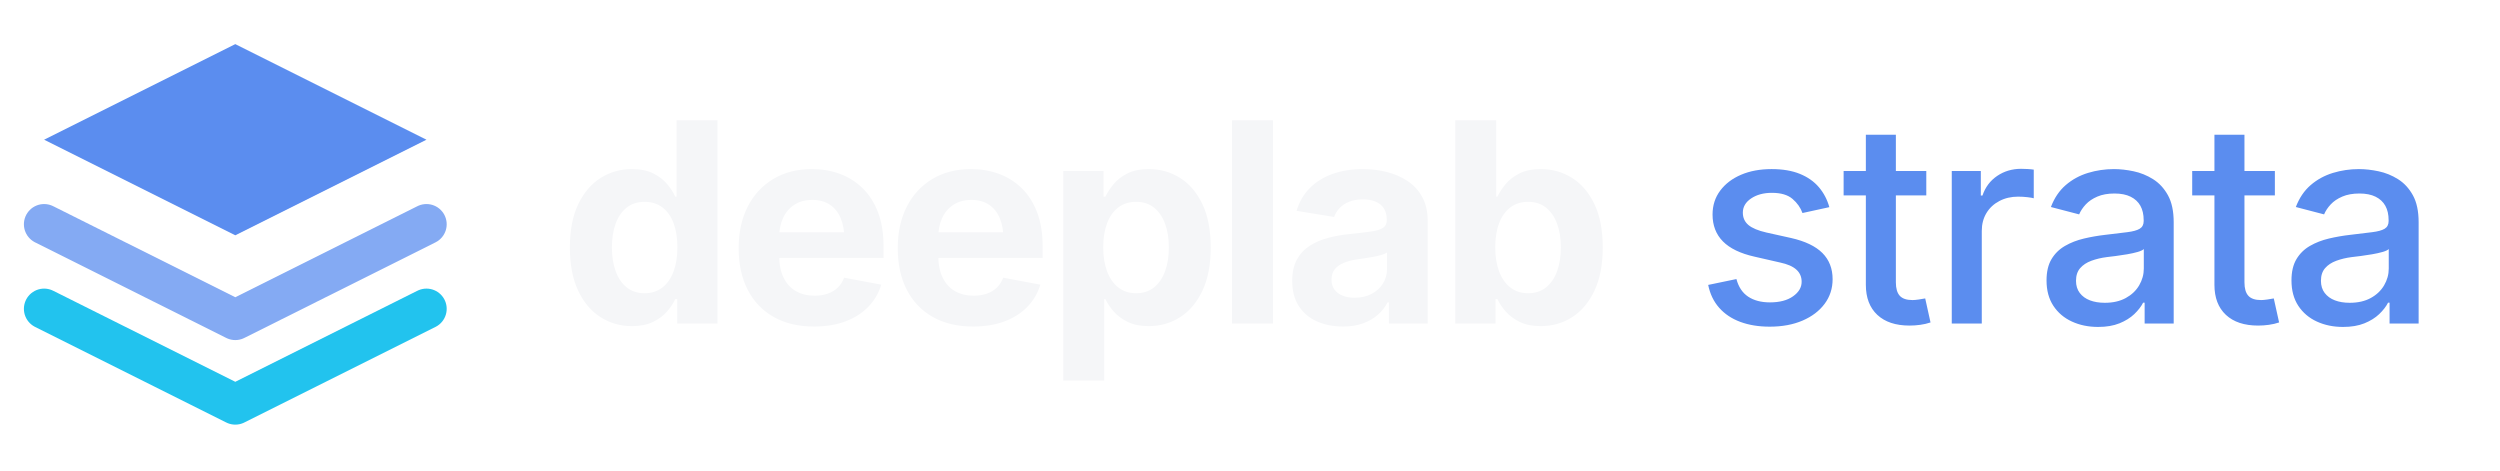
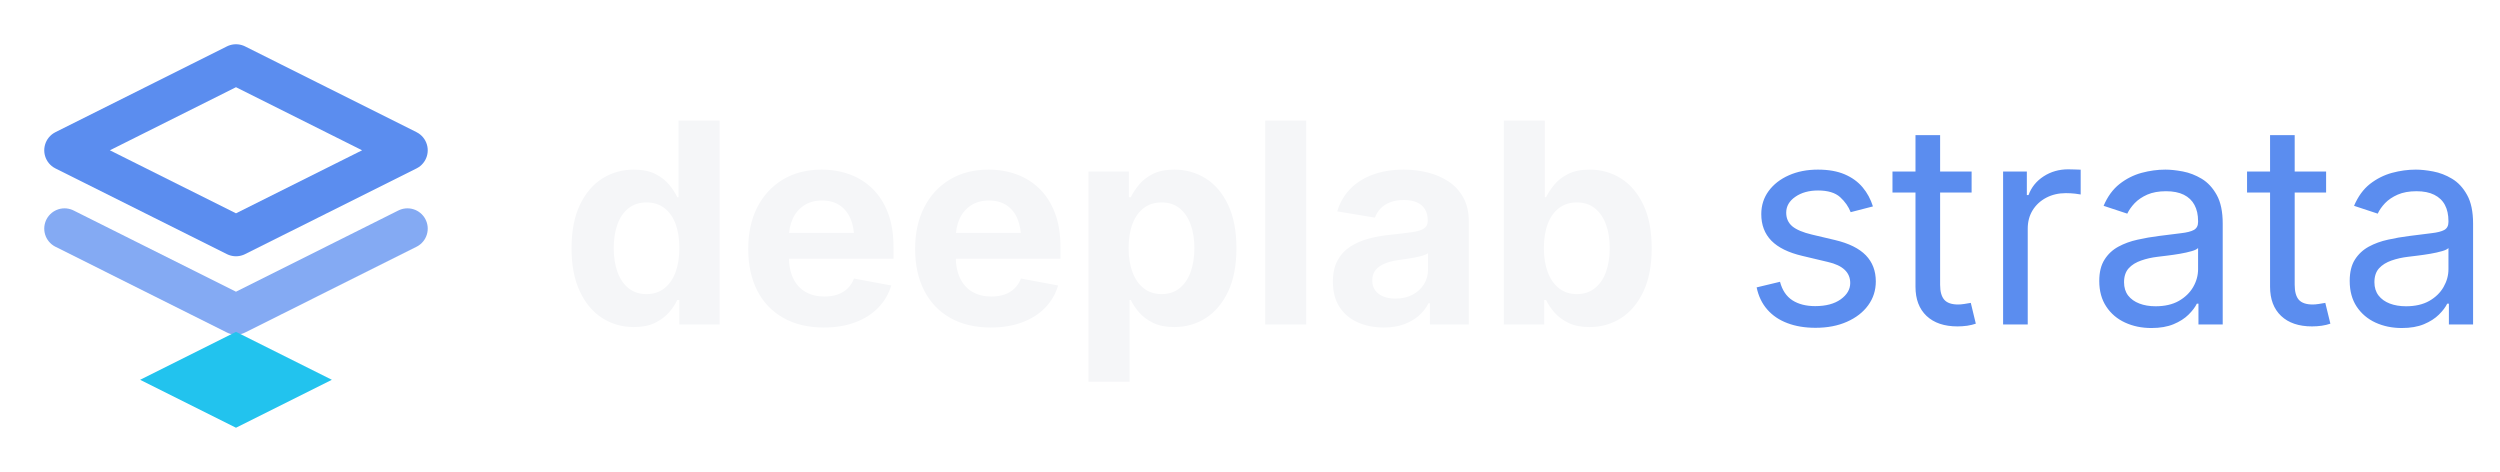
- <svg xmlns="http://www.w3.org/2000/svg" viewBox="0 0 340 64" width="340" height="64" role="img" aria-label="DeepLab Strata">
-   <path d="M32 6 58 19 32 32 6 19Z" fill="#5B8DEF" />
-   <path d="M6 30.5 32 43.5 58 30.5" fill="none" stroke="#5B8DEF" stroke-opacity=".75" stroke-width="5.5" stroke-linecap="round" stroke-linejoin="round" />
-   <path d="M6 42 32 55 58 42" fill="none" stroke="#22C3EE" stroke-width="5.5" stroke-linecap="round" stroke-linejoin="round" />
-   <path d="M85.945 44.353Q83.57 44.353 81.65 43.119Q79.729 41.885 78.616 39.5Q77.503 37.116 77.503 33.665Q77.503 30.121 78.653 27.746Q79.804 25.371 81.715 24.184Q83.626 22.996 85.927 22.996Q87.689 22.996 88.858 23.59Q90.027 24.184 90.751 25.056Q91.475 25.928 91.827 26.744H92.013V16.354H97.579V44.0H92.105V40.679H91.827Q91.456 41.514 90.723 42.358Q89.99 43.202 88.821 43.777Q87.652 44.353 85.945 44.353ZM87.671 39.881Q89.081 39.881 90.083 39.102Q91.085 38.322 91.604 36.921Q92.124 35.521 92.124 33.646Q92.124 31.754 91.614 30.372Q91.104 28.989 90.102 28.219Q89.1 27.449 87.671 27.449Q86.205 27.449 85.212 28.247Q84.22 29.045 83.719 30.437Q83.218 31.828 83.218 33.646Q83.218 35.465 83.728 36.875Q84.238 38.285 85.231 39.083Q86.224 39.881 87.671 39.881ZM110.699 44.408Q107.526 44.408 105.226 43.109Q102.925 41.811 101.691 39.417Q100.457 37.023 100.457 33.739Q100.457 30.529 101.682 28.117Q102.906 25.705 105.151 24.351Q107.396 22.996 110.421 22.996Q112.462 22.996 114.225 23.646Q115.987 24.295 117.323 25.603Q118.659 26.911 119.411 28.878Q120.162 30.845 120.162 33.517V35.075H102.739V31.587H117.435L114.837 32.515Q114.837 30.9 114.345 29.704Q113.854 28.507 112.879 27.848Q111.905 27.189 110.477 27.189Q109.029 27.189 108.018 27.857Q107.007 28.525 106.487 29.667Q105.968 30.808 105.968 32.273V34.741Q105.968 36.541 106.571 37.766Q107.174 38.99 108.259 39.603Q109.345 40.215 110.792 40.215Q111.775 40.215 112.573 39.937Q113.371 39.658 113.937 39.111Q114.503 38.563 114.8 37.766L119.847 38.712Q119.346 40.419 118.103 41.708Q116.859 42.998 114.995 43.703Q113.13 44.408 110.699 44.408ZM132.336 44.408Q129.163 44.408 126.862 43.109Q124.562 41.811 123.328 39.417Q122.094 37.023 122.094 33.739Q122.094 30.529 123.318 28.117Q124.543 25.705 126.788 24.351Q129.033 22.996 132.058 22.996Q134.099 22.996 135.861 23.646Q137.624 24.295 138.96 25.603Q140.296 26.911 141.047 28.878Q141.799 30.845 141.799 33.517V35.075H124.376V31.587H139.071L136.474 32.515Q136.474 30.9 135.982 29.704Q135.49 28.507 134.516 27.848Q133.542 27.189 132.113 27.189Q130.666 27.189 129.655 27.857Q128.644 28.525 128.124 29.667Q127.604 30.808 127.604 32.273V34.741Q127.604 36.541 128.208 37.766Q128.811 38.99 129.896 39.603Q130.981 40.215 132.429 40.215Q133.412 40.215 134.21 39.937Q135.008 39.658 135.574 39.111Q136.14 38.563 136.437 37.766L141.483 38.712Q140.982 40.419 139.739 41.708Q138.496 42.998 136.631 43.703Q134.767 44.408 132.336 44.408ZM144.603 51.756V23.256H150.076V26.744H150.336Q150.726 25.928 151.44 25.056Q152.154 24.184 153.323 23.59Q154.492 22.996 156.255 22.996Q158.556 22.996 160.467 24.184Q162.378 25.371 163.519 27.746Q164.66 30.121 164.66 33.665Q164.66 37.116 163.547 39.5Q162.434 41.885 160.522 43.119Q158.611 44.353 156.218 44.353Q154.529 44.353 153.36 43.777Q152.191 43.202 151.458 42.358Q150.726 41.514 150.336 40.679H150.169V51.756ZM154.511 39.881Q155.958 39.881 156.951 39.083Q157.943 38.285 158.454 36.875Q158.964 35.465 158.964 33.646Q158.964 31.828 158.454 30.437Q157.943 29.045 156.96 28.247Q155.977 27.449 154.511 27.449Q153.082 27.449 152.08 28.219Q151.078 28.989 150.559 30.372Q150.039 31.754 150.039 33.646Q150.039 35.521 150.568 36.921Q151.097 38.322 152.099 39.102Q153.101 39.881 154.511 39.881ZM173.123 16.354V44.0H167.557V16.354ZM182.644 44.408Q180.677 44.408 179.109 43.712Q177.541 43.017 176.641 41.634Q175.741 40.252 175.741 38.192Q175.741 36.467 176.381 35.298Q177.021 34.129 178.125 33.424Q179.229 32.719 180.63 32.348Q182.031 31.977 183.571 31.828Q185.371 31.643 186.475 31.485Q187.579 31.327 188.089 30.984Q188.6 30.641 188.6 29.973V29.88Q188.6 28.989 188.229 28.377Q187.857 27.765 187.125 27.44Q186.392 27.115 185.353 27.115Q184.276 27.115 183.479 27.44Q182.681 27.765 182.18 28.303Q181.679 28.841 181.438 29.509L176.335 28.674Q176.873 26.855 178.116 25.594Q179.359 24.332 181.206 23.664Q183.052 22.996 185.371 22.996Q187.041 22.996 188.618 23.395Q190.195 23.794 191.448 24.629Q192.7 25.464 193.433 26.809Q194.166 28.154 194.166 30.028V44.0H188.896V41.124H188.711Q188.21 42.089 187.375 42.822Q186.54 43.555 185.362 43.981Q184.184 44.408 182.644 44.408ZM184.221 40.493Q185.538 40.493 186.531 39.974Q187.523 39.454 188.08 38.563Q188.637 37.673 188.637 36.578V34.333Q188.396 34.519 187.895 34.667Q187.394 34.815 186.781 34.927Q186.169 35.038 185.575 35.131Q184.981 35.224 184.518 35.279Q183.497 35.428 182.718 35.762Q181.938 36.096 181.512 36.643Q181.085 37.19 181.085 38.044Q181.085 38.842 181.493 39.389Q181.901 39.937 182.606 40.215Q183.312 40.493 184.221 40.493ZM209.531 44.353Q207.843 44.353 206.674 43.777Q205.505 43.202 204.772 42.358Q204.039 41.514 203.649 40.679H203.39V44.0H197.916V16.354H203.482V26.744H203.649Q204.039 25.928 204.753 25.056Q205.468 24.184 206.637 23.59Q207.806 22.996 209.568 22.996Q211.869 22.996 213.78 24.184Q215.691 25.371 216.833 27.746Q217.974 30.121 217.974 33.665Q217.974 37.116 216.86 39.5Q215.747 41.885 213.836 43.119Q211.925 44.353 209.531 44.353ZM207.824 39.881Q209.271 39.881 210.264 39.083Q211.257 38.285 211.767 36.875Q212.277 35.465 212.277 33.646Q212.277 31.828 211.767 30.437Q211.257 29.045 210.273 28.247Q209.29 27.449 207.824 27.449Q206.396 27.449 205.394 28.219Q204.392 28.989 203.872 30.372Q203.353 31.754 203.353 33.646Q203.353 35.521 203.881 36.921Q204.41 38.322 205.412 39.102Q206.414 39.881 207.824 39.881Z" fill="#F5F6F8" />
-   <path d="M240.682 44.427Q238.437 44.427 236.683 43.777Q234.93 43.128 233.807 41.857Q232.685 40.586 232.313 38.749L236.154 37.951Q236.581 39.565 237.75 40.345Q238.919 41.124 240.719 41.124Q242.686 41.124 243.854 40.298Q245.023 39.473 245.023 38.322Q245.023 37.32 244.309 36.671Q243.595 36.021 242.11 35.706L238.622 34.908Q235.728 34.259 234.317 32.83Q232.907 31.401 232.907 29.175Q232.907 27.319 233.946 25.928Q234.985 24.536 236.785 23.766Q238.585 22.996 240.941 22.996Q243.187 22.996 244.782 23.646Q246.378 24.295 247.371 25.464Q248.363 26.633 248.79 28.173L245.135 28.971Q244.745 27.876 243.78 27.05Q242.815 26.225 240.979 26.225Q239.29 26.225 238.158 26.985Q237.026 27.746 237.026 28.915Q237.026 29.954 237.778 30.594Q238.529 31.234 240.236 31.624L243.576 32.366Q246.452 33.016 247.844 34.407Q249.235 35.799 249.235 37.97Q249.235 39.862 248.15 41.319Q247.064 42.775 245.144 43.601Q243.224 44.427 240.682 44.427ZM261.976 23.256V26.577H250.732V23.256ZM253.756 18.32H257.838V38.396Q257.838 39.64 258.367 40.224Q258.896 40.809 260.102 40.809Q260.418 40.809 260.937 40.734Q261.457 40.66 261.828 40.586L262.551 43.852Q261.902 44.074 261.16 44.176Q260.418 44.278 259.694 44.278Q256.874 44.278 255.315 42.822Q253.756 41.365 253.756 38.73ZM265.44 44.0V23.256H269.392V26.596H269.614Q270.19 24.889 271.618 23.924Q273.047 22.959 274.865 22.959Q275.255 22.959 275.756 22.987Q276.257 23.015 276.591 23.07V26.967Q276.368 26.893 275.738 26.818Q275.107 26.744 274.457 26.744Q273.047 26.744 271.915 27.338Q270.783 27.932 270.153 28.98Q269.522 30.028 269.522 31.401V44.0ZM285.343 44.464Q283.376 44.464 281.78 43.731Q280.184 42.998 279.257 41.588Q278.329 40.178 278.329 38.137Q278.329 36.374 279.006 35.242Q279.683 34.11 280.843 33.442Q282.003 32.774 283.422 32.44Q284.842 32.106 286.307 31.939Q288.144 31.717 289.295 31.578Q290.445 31.438 290.992 31.114Q291.54 30.789 291.54 30.065V29.954Q291.54 28.785 291.095 27.987Q290.649 27.189 289.768 26.753Q288.887 26.317 287.569 26.317Q286.215 26.317 285.241 26.735Q284.266 27.152 283.663 27.802Q283.06 28.451 282.763 29.156L278.923 28.154Q279.628 26.299 280.945 25.167Q282.262 24.035 283.97 23.516Q285.677 22.996 287.495 22.996Q288.757 22.996 290.167 23.293Q291.577 23.59 292.82 24.369Q294.063 25.148 294.843 26.559Q295.622 27.969 295.622 30.232V44.0H291.67V41.161H291.466Q291.057 41.959 290.26 42.72Q289.462 43.48 288.246 43.972Q287.031 44.464 285.343 44.464ZM286.252 41.18Q287.922 41.18 289.109 40.53Q290.297 39.881 290.928 38.805Q291.558 37.729 291.558 36.522V33.869Q291.336 34.092 290.714 34.268Q290.093 34.444 289.295 34.583Q288.497 34.723 287.755 34.815Q287.012 34.908 286.53 34.964Q285.38 35.112 284.424 35.465Q283.469 35.817 282.903 36.467Q282.337 37.116 282.337 38.192Q282.337 39.176 282.847 39.844Q283.357 40.512 284.229 40.846Q285.101 41.18 286.252 41.18ZM309.383 23.256V26.577H298.139V23.256ZM301.163 18.32H305.246V38.396Q305.246 39.64 305.774 40.224Q306.303 40.809 307.509 40.809Q307.825 40.809 308.344 40.734Q308.864 40.66 309.235 40.586L309.958 43.852Q309.309 44.074 308.567 44.176Q307.825 44.278 307.101 44.278Q304.281 44.278 302.722 42.822Q301.163 41.365 301.163 38.73ZM318.654 44.464Q316.687 44.464 315.092 43.731Q313.496 42.998 312.568 41.588Q311.641 40.178 311.641 38.137Q311.641 36.374 312.318 35.242Q312.995 34.11 314.155 33.442Q315.314 32.774 316.734 32.44Q318.153 32.106 319.619 31.939Q321.456 31.717 322.606 31.578Q323.757 31.438 324.304 31.114Q324.852 30.789 324.852 30.065V29.954Q324.852 28.785 324.406 27.987Q323.961 27.189 323.08 26.753Q322.198 26.317 320.881 26.317Q319.526 26.317 318.552 26.735Q317.578 27.152 316.975 27.802Q316.372 28.451 316.075 29.156L312.234 28.154Q312.939 26.299 314.257 25.167Q315.574 24.035 317.281 23.516Q318.988 22.996 320.807 22.996Q322.068 22.996 323.479 23.293Q324.889 23.59 326.132 24.369Q327.375 25.148 328.154 26.559Q328.934 27.969 328.934 30.232V44.0H324.981V41.161H324.777Q324.369 41.959 323.571 42.72Q322.773 43.48 321.558 43.972Q320.343 44.464 318.654 44.464ZM319.563 41.18Q321.233 41.18 322.421 40.53Q323.608 39.881 324.239 38.805Q324.87 37.729 324.87 36.522V33.869Q324.647 34.092 324.026 34.268Q323.404 34.444 322.606 34.583Q321.809 34.723 321.066 34.815Q320.324 34.908 319.842 34.964Q318.691 35.112 317.736 35.465Q316.78 35.817 316.214 36.467Q315.648 37.116 315.648 38.192Q315.648 39.176 316.159 39.844Q316.669 40.512 317.541 40.846Q318.413 41.18 319.563 41.18Z" fill="#5B8DEF" />
+ <svg xmlns="http://www.w3.org/2000/svg" viewBox="0 0 339 64" width="339" height="64" role="img" aria-label="DeepLab Strata">
+   <path d="M32 8.75 55.25 20.38 32 32 8.75 20.38Z" fill="none" stroke="#5B8DEF" stroke-width="5.5" stroke-linecap="round" stroke-linejoin="round" />
+   <path d="M8.75 31 32 42.63 55.25 31" fill="none" stroke="#5B8DEF" stroke-width="5.5" stroke-linecap="round" stroke-linejoin="round" stroke-opacity="0.75" />
+   <path d="M32 45 45 51.5 32 58 19 51.5Z" fill="#22C3EE" />
+   <path d="M85.96 44.35Q83.57 44.35 81.65 43.12Q79.73 41.88 78.62 39.5Q77.5 37.12 77.5 33.67Q77.5 30.12 78.65 27.75Q79.8 25.37 81.71 24.18Q83.63 23 85.93 23Q87.69 23 88.86 23.59Q90.03 24.18 90.75 25.06Q91.47 25.93 91.83 26.74H92.01V16.35H97.58V44H92.11V40.68H91.83Q91.46 41.51 90.72 42.36Q89.99 43.2 88.82 43.78Q87.65 44.35 85.96 44.35ZM87.67 39.88Q89.08 39.88 90.08 39.1Q91.08 38.32 91.6 36.92Q92.12 35.52 92.12 33.65Q92.12 31.75 91.61 30.37Q91.1 28.99 90.1 28.22Q89.1 27.45 87.67 27.45Q86.21 27.45 85.21 28.25Q84.22 29.04 83.72 30.44Q83.22 31.83 83.22 33.65Q83.22 35.46 83.73 36.88Q84.24 38.29 85.23 39.08Q86.22 39.88 87.67 39.88ZM111.7 44.41Q108.53 44.41 106.23 43.11Q103.92 41.81 102.69 39.42Q101.46 37.02 101.46 33.74Q101.46 30.53 102.68 28.12Q103.91 25.71 106.15 24.35Q108.4 23 111.42 23Q113.46 23 115.22 23.65Q116.99 24.29 118.32 25.6Q119.66 26.91 120.41 28.88Q121.16 30.84 121.16 33.52V35.08H103.74V31.59H118.43L115.84 32.51Q115.84 30.9 115.35 29.7Q114.85 28.51 113.88 27.85Q112.91 27.19 111.46 27.19Q110.03 27.19 109.02 27.86Q108.01 28.53 107.49 29.67Q106.97 30.81 106.97 32.27V34.74Q106.97 36.54 107.57 37.77Q108.17 38.99 109.26 39.6Q110.34 40.21 111.79 40.21Q112.78 40.21 113.57 39.94Q114.37 39.66 114.94 39.11Q115.5 38.56 115.8 37.77L120.85 38.71Q120.35 40.42 119.1 41.71Q117.86 43 115.99 43.7Q114.13 44.41 111.7 44.41ZM134.34 44.41Q131.16 44.41 128.86 43.11Q126.56 41.81 125.33 39.42Q124.09 37.02 124.09 33.74Q124.09 30.53 125.32 28.12Q126.54 25.71 128.79 24.35Q131.03 23 134.06 23Q136.1 23 137.86 23.65Q139.62 24.29 140.96 25.6Q142.3 26.91 143.05 28.88Q143.8 30.84 143.8 33.52V35.08H126.38V31.59H141.07L138.47 32.51Q138.47 30.9 137.98 29.7Q137.49 28.51 136.52 27.85Q135.54 27.19 134.09 27.19Q132.67 27.19 131.65 27.86Q130.64 28.53 130.12 29.67Q129.6 30.81 129.6 32.27V34.74Q129.6 36.54 130.21 37.77Q130.81 38.99 131.9 39.6Q132.98 40.21 134.43 40.21Q135.41 40.21 136.21 39.94Q137.01 39.66 137.57 39.11Q138.14 38.56 138.44 37.77L143.48 38.71Q142.98 40.42 141.74 41.71Q140.5 43 138.63 43.7Q136.77 44.41 134.34 44.41ZM147.6 51.76V23.26H153.08V26.74H153.34Q153.73 25.93 154.44 25.06Q155.15 24.18 156.32 23.59Q157.49 23 159.25 23Q161.56 23 163.47 24.18Q165.38 25.37 166.52 27.75Q167.66 30.12 167.66 33.67Q167.66 37.12 166.55 39.5Q165.43 41.88 163.52 43.12Q161.61 44.35 159.22 44.35Q157.53 44.35 156.36 43.78Q155.19 43.2 154.46 42.36Q153.73 41.51 153.34 40.68H153.17V51.76ZM157.51 39.88Q158.96 39.88 159.95 39.08Q160.94 38.29 161.45 36.88Q161.96 35.46 161.96 33.65Q161.96 31.83 161.45 30.44Q160.94 29.04 159.96 28.25Q158.98 27.45 157.51 27.45Q156.08 27.45 155.08 28.22Q154.08 28.99 153.56 30.37Q153.04 31.75 153.04 33.65Q153.04 35.52 153.57 36.92Q154.1 38.32 155.1 39.1Q156.1 39.88 157.51 39.88ZM177.12 16.35V44H171.56V16.35ZM187.64 44.41Q185.68 44.41 184.11 43.71Q182.54 43.02 181.64 41.63Q180.74 40.25 180.74 38.19Q180.74 36.47 181.38 35.3Q182.02 34.13 183.13 33.42Q184.23 32.72 185.63 32.35Q187.03 31.98 188.57 31.83Q190.37 31.64 191.48 31.48Q192.58 31.33 193.09 30.98Q193.6 30.64 193.6 29.97V29.88Q193.6 28.99 193.23 28.38Q192.86 27.76 192.13 27.44Q191.41 27.12 190.35 27.12Q189.28 27.12 188.48 27.44Q187.68 27.76 187.18 28.3Q186.68 28.84 186.44 29.51L181.33 28.66Q181.87 26.86 183.12 25.59Q184.36 24.33 186.21 23.66Q188.05 23 190.35 23Q192.04 23 193.62 23.4Q195.2 23.79 196.45 24.63Q197.7 25.46 198.43 26.8Q199.17 28.14 199.17 30.03V44H193.9V41.12H193.71Q193.21 42.09 192.38 42.82Q191.54 43.55 190.36 43.98Q189.18 44.41 187.64 44.41ZM189.22 40.49Q190.54 40.49 191.53 39.97Q192.52 39.45 193.08 38.56Q193.64 37.67 193.64 36.58V34.33Q193.4 34.52 192.89 34.67Q192.39 34.82 191.78 34.93Q191.17 35.04 190.58 35.13Q189.98 35.22 189.52 35.28Q188.5 35.43 187.72 35.76Q186.94 36.1 186.51 36.64Q186.08 37.19 186.08 38.04Q186.08 38.84 186.49 39.39Q186.9 39.94 187.6 40.21Q188.29 40.49 189.22 40.49ZM215.53 44.35Q213.84 44.35 212.67 43.78Q211.5 43.2 210.77 42.36Q210.04 41.51 209.65 40.68H209.39V44H203.92V16.35H209.48V26.74H209.65Q210.04 25.93 210.75 25.06Q211.47 24.18 212.64 23.59Q213.81 23 215.57 23Q217.87 23 219.78 24.18Q221.69 25.37 222.83 27.75Q223.97 30.12 223.97 33.67Q223.97 37.12 222.86 39.5Q221.75 41.88 219.84 43.12Q217.92 44.35 215.53 44.35ZM213.82 39.88Q215.27 39.88 216.26 39.08Q217.26 38.29 217.77 36.88Q218.28 35.46 218.28 33.65Q218.28 31.83 217.77 30.44Q217.26 29.04 216.27 28.25Q215.29 27.45 213.82 27.45Q212.4 27.45 211.39 28.22Q210.39 28.99 209.87 30.37Q209.35 31.75 209.35 33.65Q209.35 35.52 209.88 36.92Q210.41 38.32 211.41 39.1Q212.41 39.88 213.82 39.88Z" fill="#F5F6F8" />
+   <path d="M246.18 44.45Q244.04 44.45 242.38 43.82Q240.72 43.2 239.65 41.98Q238.57 40.75 238.2 38.97L241.37 38.21Q241.82 39.92 243.05 40.72Q244.28 41.51 246.14 41.51Q248.31 41.51 249.6 40.59Q250.89 39.66 250.89 38.38Q250.89 37.3 250.14 36.59Q249.39 35.87 247.85 35.52L244.4 34.7Q241.58 34.04 240.2 32.64Q238.83 31.23 238.83 29.04Q238.83 27.26 239.83 25.9Q240.83 24.54 242.57 23.77Q244.3 23 246.51 23Q248.65 23 250.14 23.64Q251.63 24.28 252.57 25.4Q253.51 26.52 253.97 27.99L250.95 28.77Q250.52 27.65 249.53 26.74Q248.53 25.83 246.53 25.83Q244.67 25.83 243.44 26.69Q242.21 27.54 242.21 28.84Q242.21 29.99 243.04 30.69Q243.88 31.38 245.7 31.81L248.83 32.55Q251.65 33.22 253.01 34.62Q254.36 36.02 254.36 38.16Q254.36 39.97 253.33 41.39Q252.3 42.81 250.45 43.63Q248.61 44.45 246.18 44.45ZM267.35 23.26V26.11H256.62V23.26ZM259.74 18.32H263.08V38.62Q263.08 40.01 263.65 40.65Q264.21 41.29 265.53 41.29Q265.85 41.29 266.34 41.22Q266.83 41.14 267.24 41.07L267.92 43.89Q267.4 44.07 266.75 44.17Q266.09 44.26 265.44 44.26Q262.75 44.26 261.24 42.84Q259.74 41.42 259.74 38.88ZM271.62 44V23.26H274.84V26.45H275.07Q275.64 24.87 277.12 23.91Q278.59 22.96 280.45 22.96Q280.82 22.96 281.33 22.98Q281.84 23 282.14 23.01V26.37Q281.99 26.34 281.39 26.26Q280.8 26.19 280.13 26.19Q278.65 26.19 277.47 26.81Q276.29 27.43 275.62 28.52Q274.96 29.6 274.96 31.01V44ZM291.73 44.48Q289.76 44.48 288.16 43.74Q286.55 43 285.61 41.57Q284.66 40.14 284.66 38.1Q284.66 36.32 285.37 35.21Q286.07 34.09 287.25 33.45Q288.43 32.81 289.86 32.5Q291.28 32.18 292.73 32Q294.59 31.75 295.76 31.62Q296.92 31.49 297.49 31.18Q298.06 30.86 298.06 30.1V29.99Q298.06 28.69 297.57 27.79Q297.09 26.89 296.13 26.41Q295.16 25.93 293.71 25.93Q292.23 25.93 291.17 26.39Q290.12 26.86 289.46 27.55Q288.8 28.25 288.46 28.97L285.25 27.91Q286.05 26.02 287.41 24.95Q288.76 23.89 290.39 23.44Q292.03 23 293.62 23Q294.66 23 295.99 23.25Q297.31 23.5 298.55 24.24Q299.78 24.98 300.59 26.44Q301.4 27.89 301.4 30.33V44H298.11V41.18H297.89Q297.54 41.9 296.76 42.67Q295.98 43.44 294.74 43.96Q293.49 44.48 291.73 44.48ZM292.3 41.53Q294.16 41.53 295.44 40.81Q296.72 40.08 297.39 38.93Q298.06 37.77 298.06 36.5V33.63Q297.85 33.87 297.17 34.06Q296.48 34.26 295.6 34.41Q294.72 34.56 293.89 34.66Q293.07 34.76 292.58 34.82Q291.38 34.96 290.33 35.33Q289.28 35.69 288.65 36.38Q288.02 37.08 288.02 38.27Q288.02 39.34 288.57 40.07Q289.13 40.79 290.1 41.16Q291.06 41.53 292.3 41.53ZM315.42 23.26V26.11H304.7V23.26ZM307.82 18.32H311.16V38.62Q311.16 40.01 311.72 40.65Q312.29 41.29 313.61 41.29Q313.92 41.29 314.41 41.22Q314.9 41.14 315.31 41.07L316 43.89Q315.48 44.07 314.82 44.17Q314.16 44.26 313.51 44.26Q310.82 44.26 309.32 42.84Q307.82 41.42 307.82 38.88ZM325.68 44.48Q323.72 44.48 322.11 43.74Q320.51 43 319.56 41.57Q318.62 40.14 318.62 38.1Q318.62 36.32 319.32 35.21Q320.03 34.09 321.2 33.45Q322.38 32.81 323.81 32.5Q325.24 32.18 326.69 32Q328.54 31.75 329.71 31.62Q330.88 31.49 331.45 31.18Q332.01 30.86 332.01 30.1V29.99Q332.01 28.69 331.53 27.79Q331.05 26.89 330.08 26.41Q329.12 25.93 327.67 25.93Q326.19 25.93 325.13 26.39Q324.07 26.86 323.41 27.55Q322.75 28.25 322.42 28.97L319.21 27.91Q320.01 26.02 321.36 24.95Q322.72 23.89 324.35 23.44Q325.98 23 327.58 23Q328.62 23 329.94 23.25Q331.27 23.5 332.5 24.24Q333.74 24.98 334.54 26.44Q335.35 27.89 335.35 30.33V44H332.07V41.18H331.84Q331.49 41.9 330.71 42.67Q329.93 43.44 328.69 43.96Q327.45 44.48 325.68 44.48ZM326.26 41.53Q328.12 41.53 329.4 40.81Q330.68 40.08 331.34 38.93Q332.01 37.77 332.01 36.5V33.63Q331.81 33.87 331.12 34.06Q330.43 34.26 329.55 34.41Q328.67 34.56 327.85 34.66Q327.02 34.76 326.54 34.82Q325.33 34.96 324.28 35.33Q323.24 35.69 322.6 36.38Q321.97 37.08 321.97 38.27Q321.97 39.34 322.53 40.07Q323.09 40.79 324.05 41.16Q325.02 41.53 326.26 41.53Z" fill="#5B8DEF" />
</svg>
